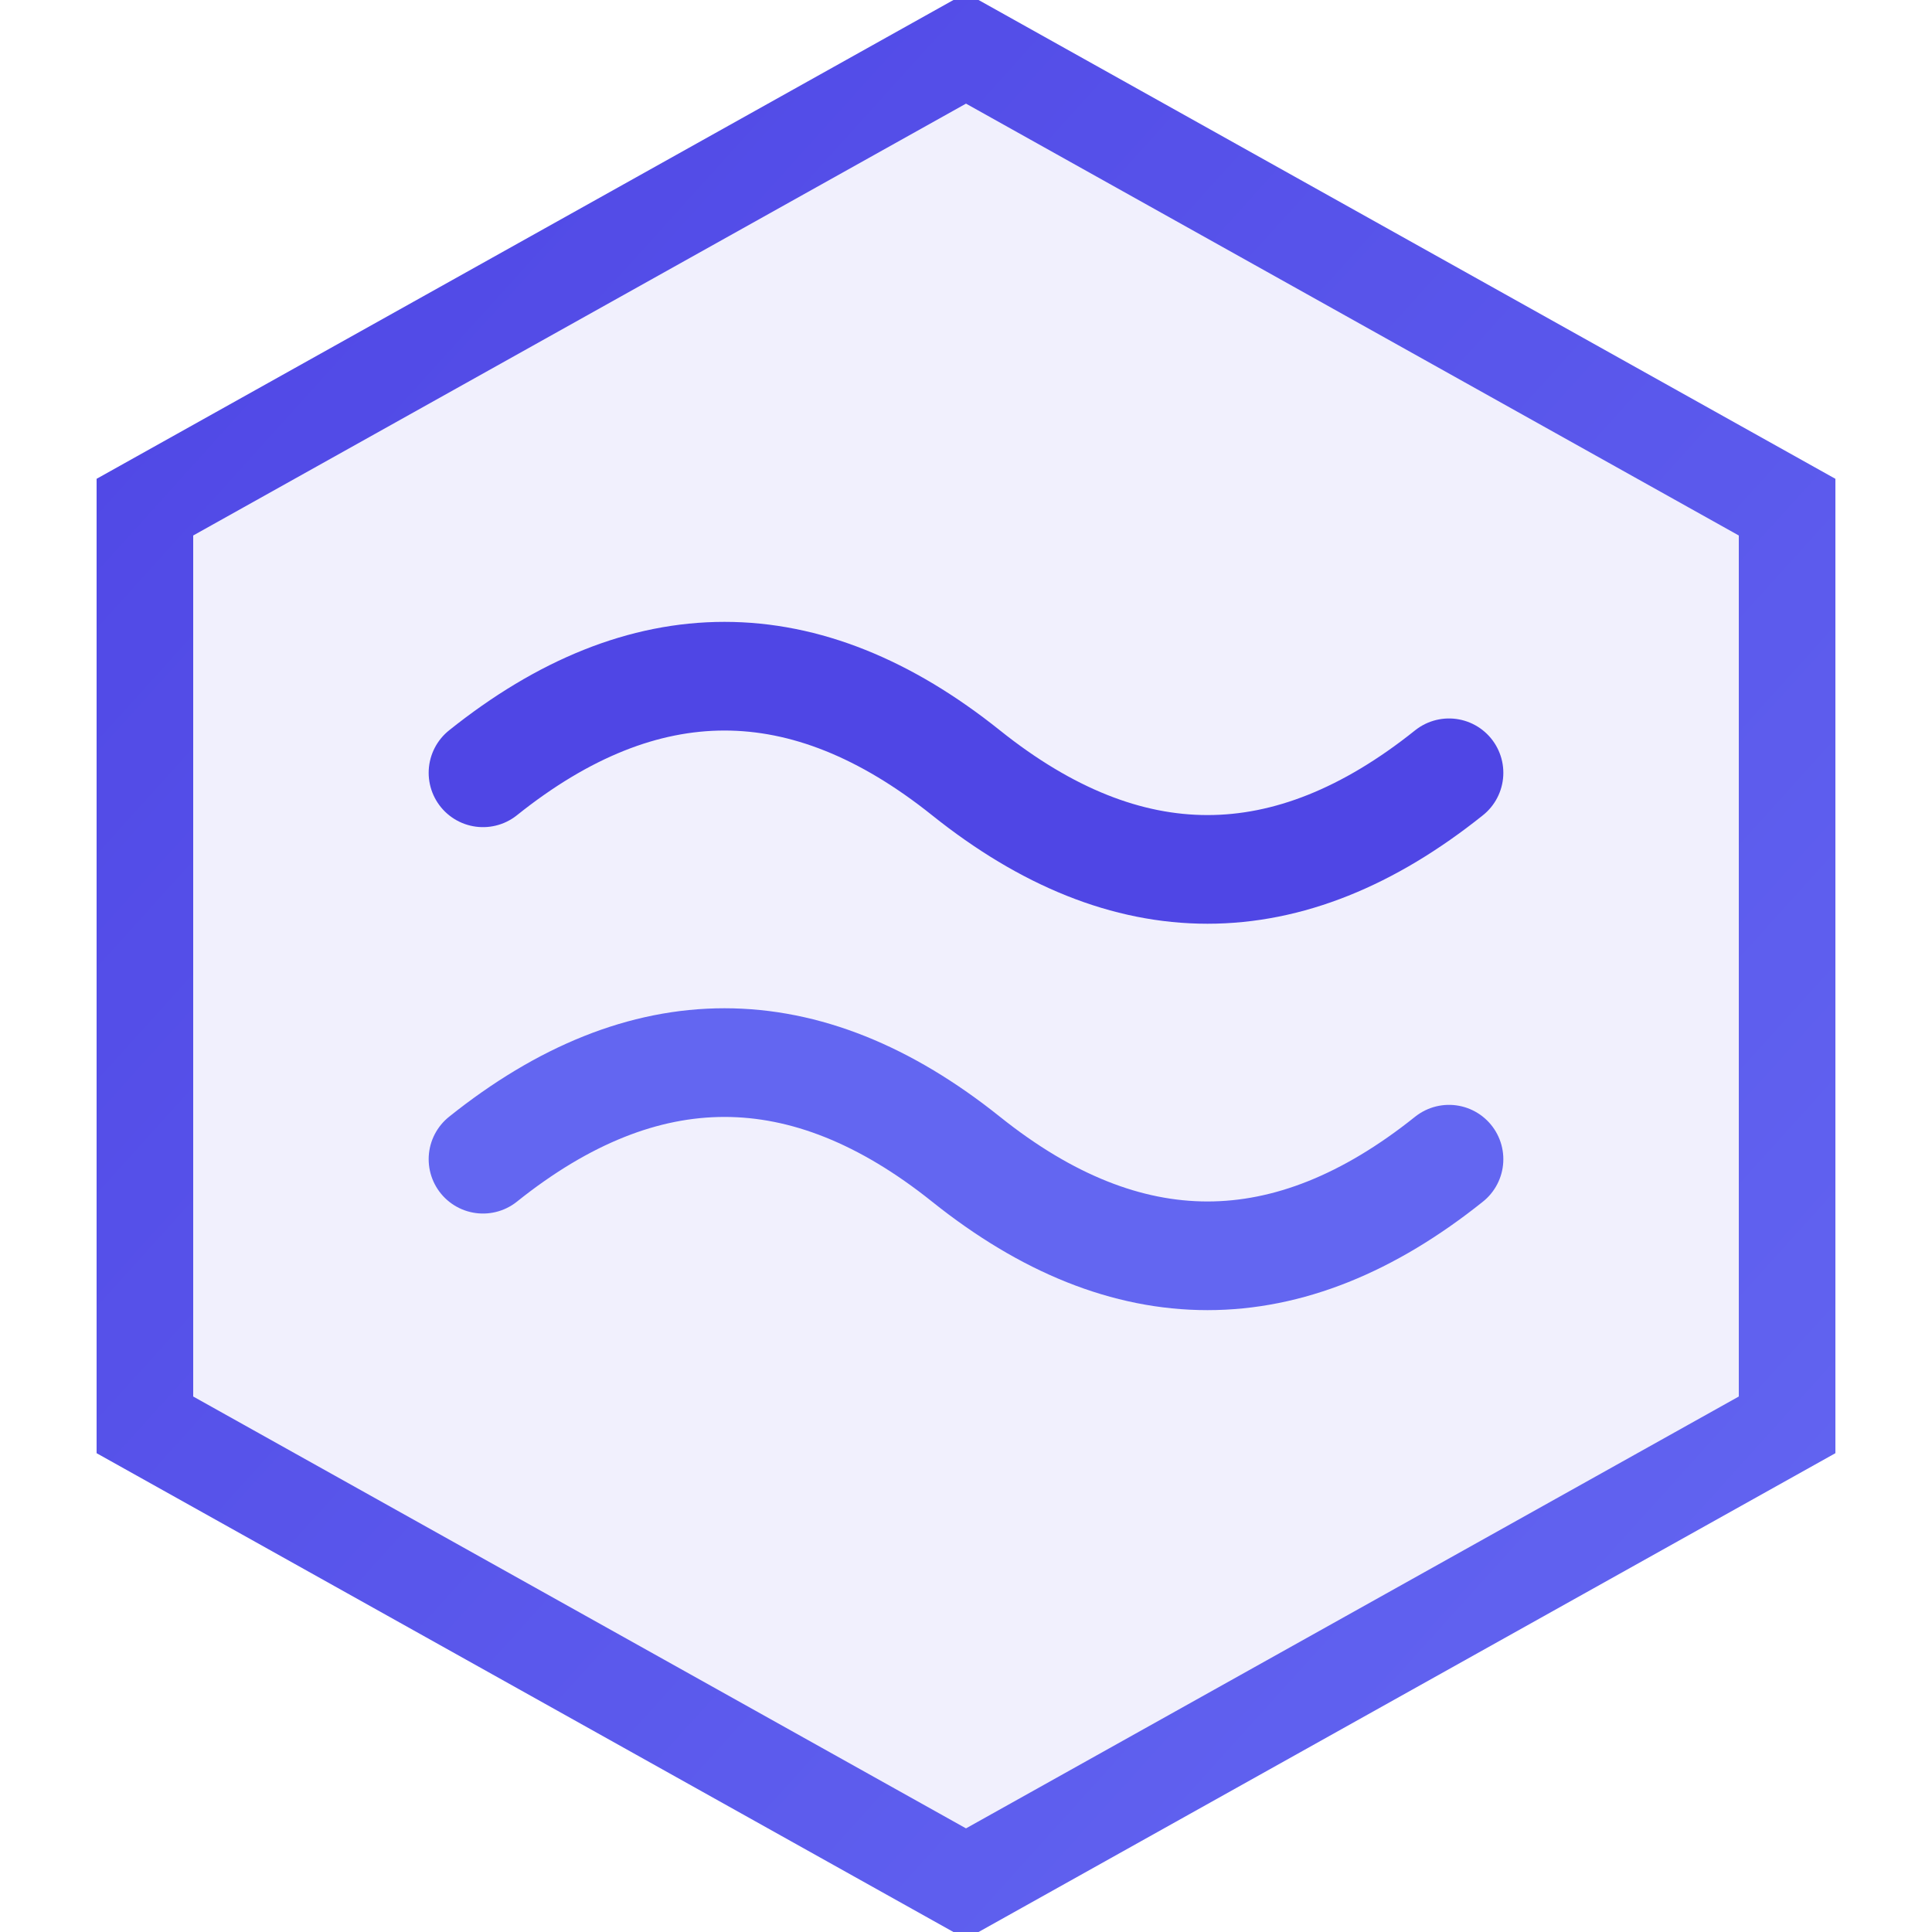
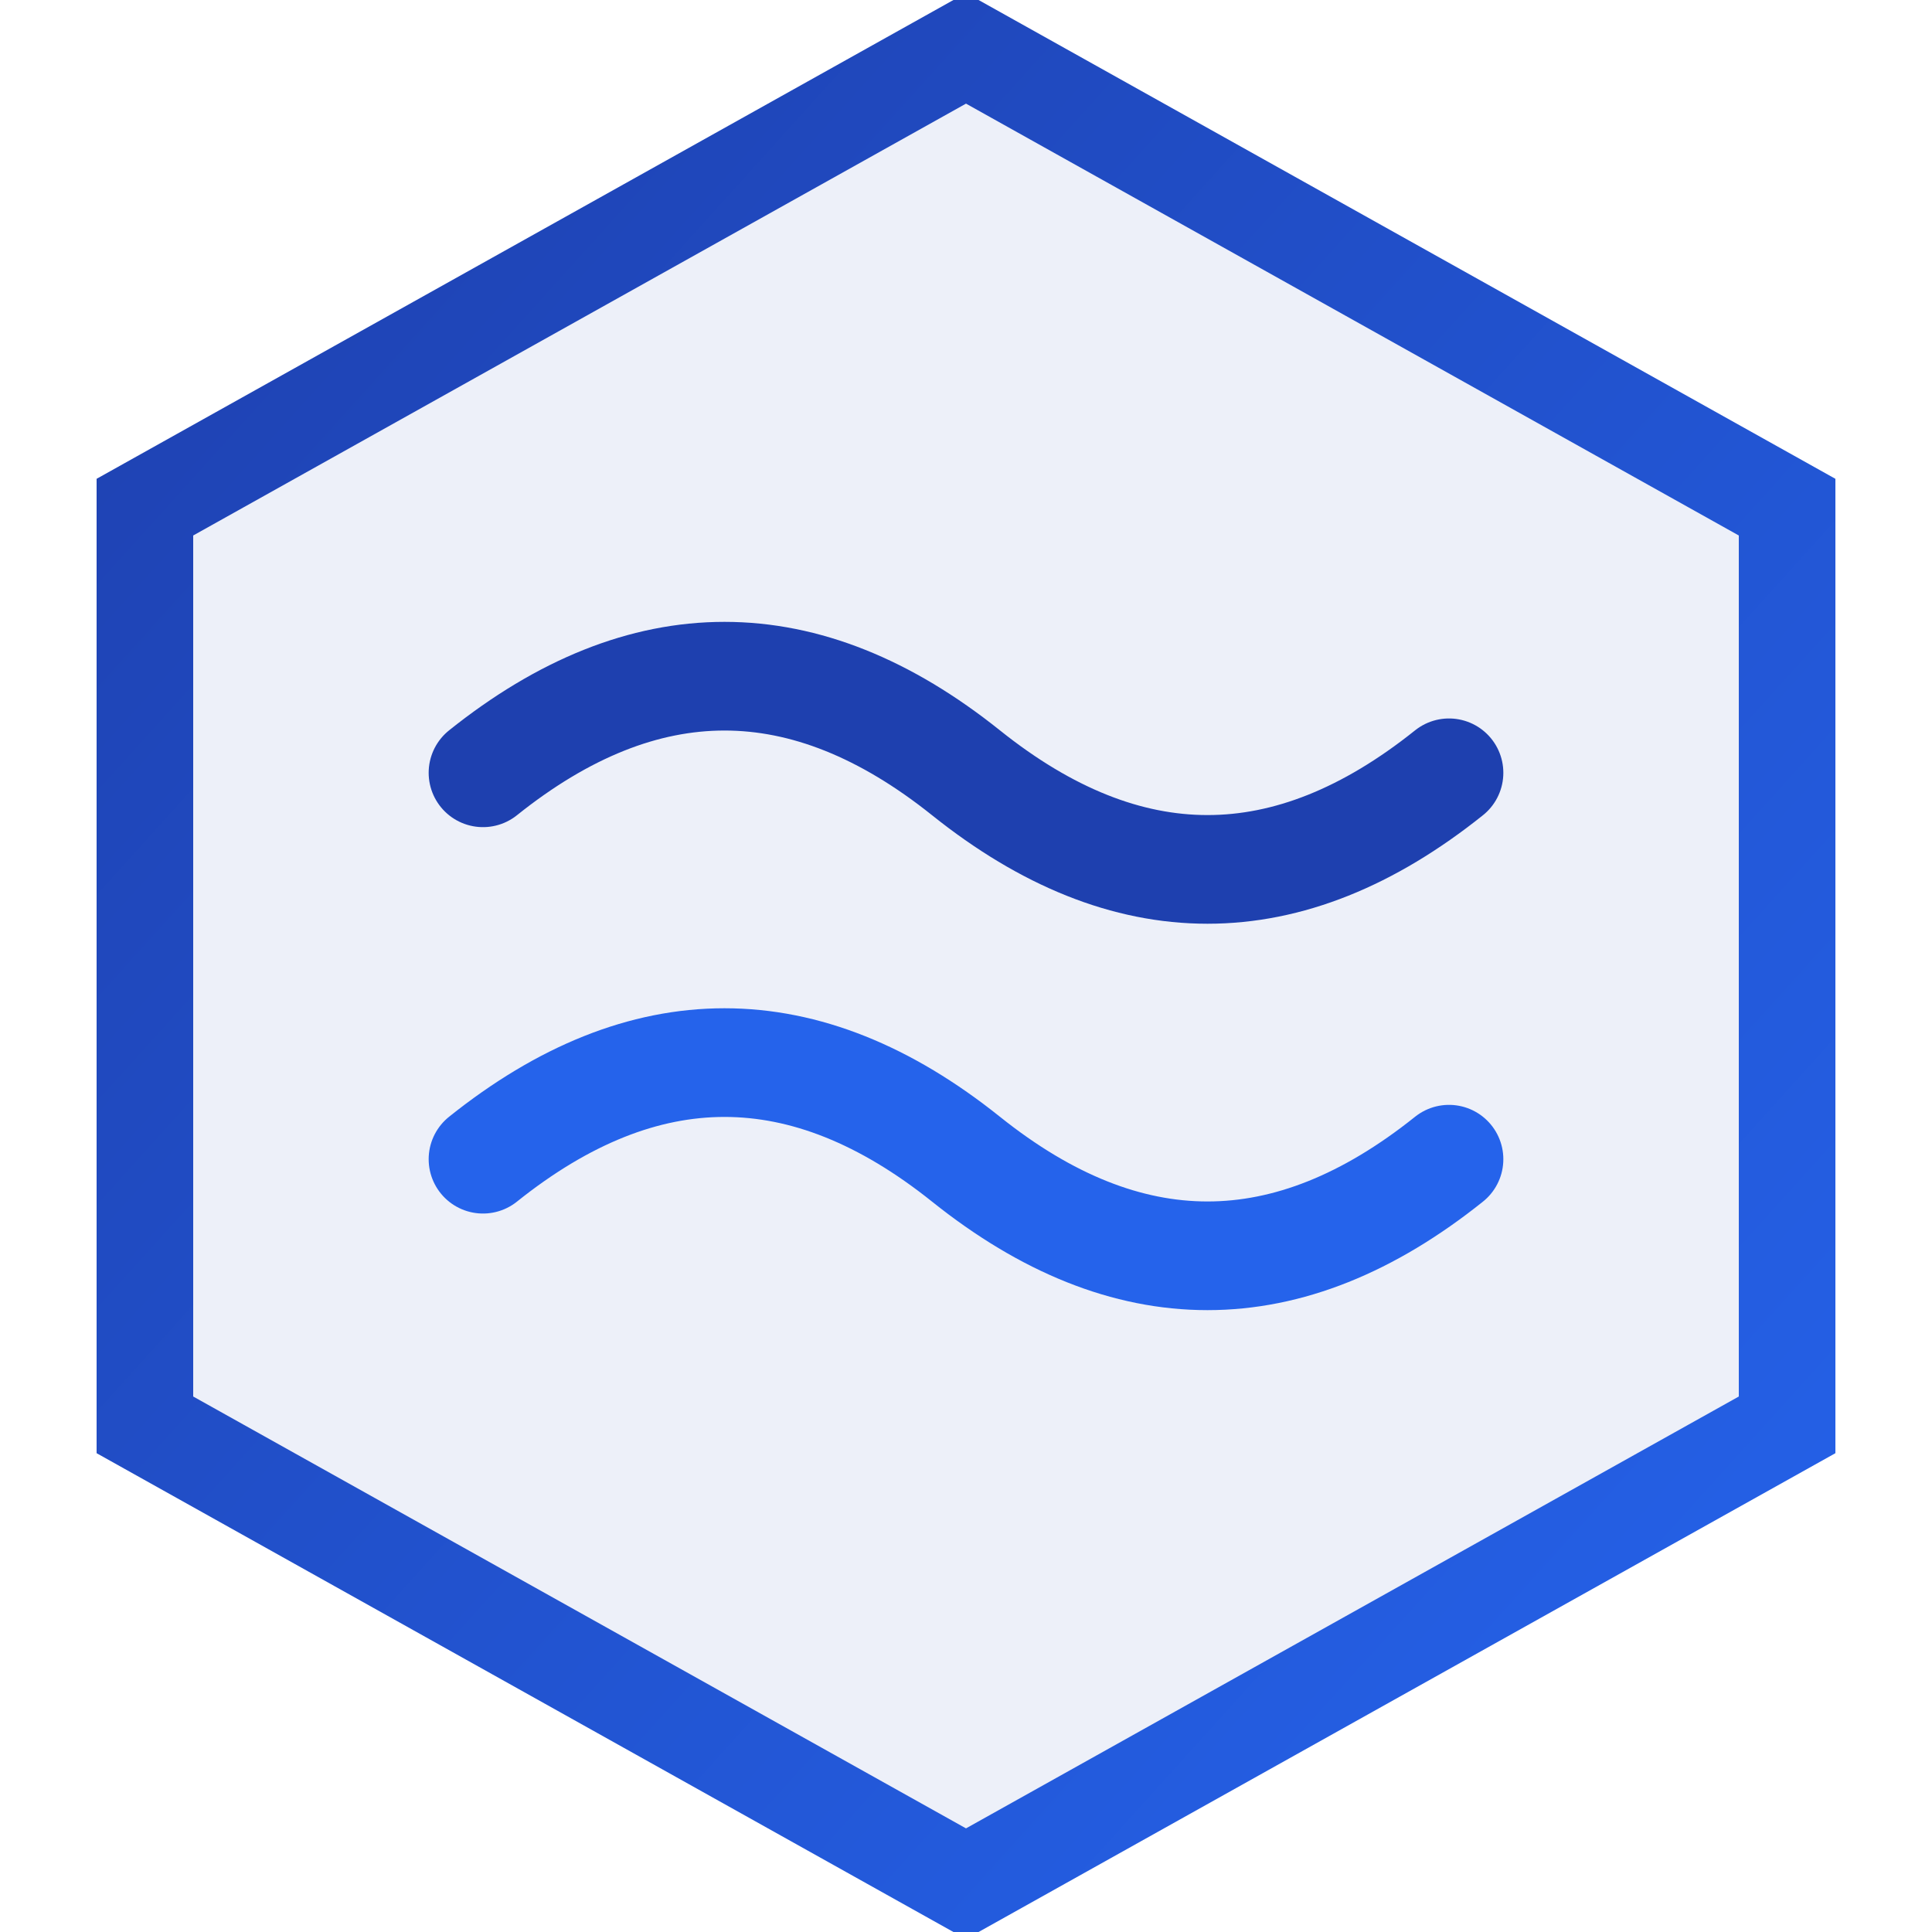
<svg xmlns="http://www.w3.org/2000/svg" viewBox="0 0 32 32" width="32" height="32">
  <defs>
    <linearGradient id="m1" x1="0%" y1="0%" x2="100%" y2="100%">
-       <stop offset="0%" stop-color="#4F46E5" />
-       <stop offset="100%" stop-color="#6366F1" />
+       <stop offset="0%" stop-color="#1E40AF" />
+       <stop offset="100%" stop-color="#2563EB" />
    </linearGradient>
  </defs>
-   <polygon points="16 0.8, 29.6 8.4, 29.6 23.6, 16 31.2, 2.4 23.6, 2.4 8.4" fill="rgba(79, 70, 229, 0.08)" stroke="url(#m1)" stroke-width="1.6" />
-   <path d="M8 12.8 Q12 9.6 16 12.8 Q20 16 24 12.8" fill="none" stroke="#4F46E5" stroke-width="1.8" stroke-linecap="round" />
-   <path d="M8 19.2 Q12 16 16 19.2 Q20 22.4 24 19.2" fill="none" stroke="#6366F1" stroke-width="1.8" stroke-linecap="round" />
+   <polygon points="16 0.8, 29.6 8.4, 29.6 23.6, 16 31.2, 2.4 23.6, 2.4 8.4" fill="rgba(30, 64, 175, 0.08)" stroke="url(#m1)" stroke-width="1.6" />
+   <path d="M8 12.8 Q12 9.6 16 12.8 Q20 16 24 12.8" fill="none" stroke="#1E40AF" stroke-width="1.8" stroke-linecap="round" />
+   <path d="M8 19.2 Q12 16 16 19.2 Q20 22.4 24 19.2" fill="none" stroke="#2563EB" stroke-width="1.8" stroke-linecap="round" />
</svg>
